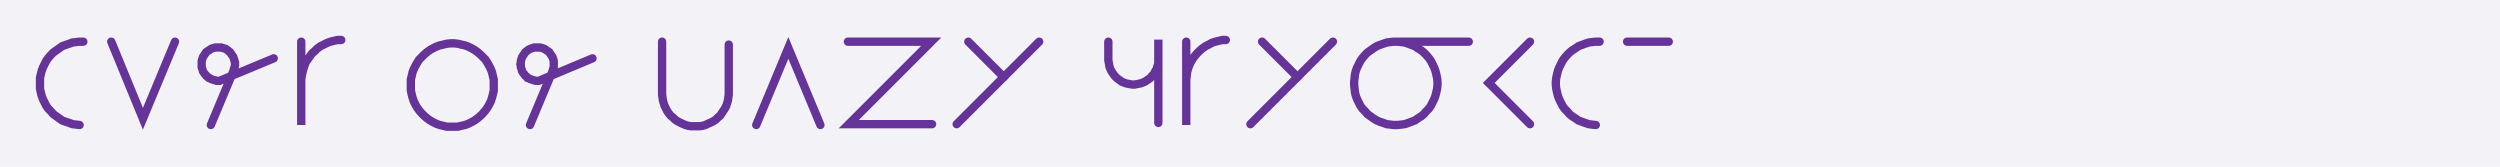
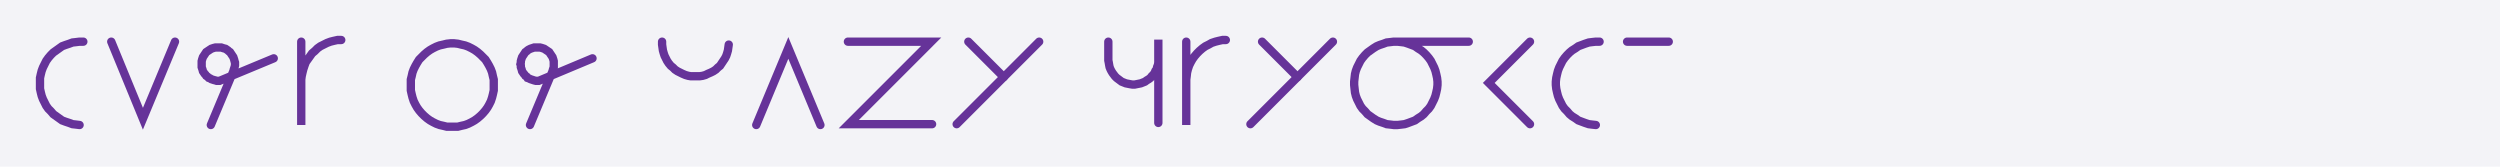
<svg xmlns="http://www.w3.org/2000/svg" width="600" height="40" style="fill:none; stroke-linecap:round;">
  <rect width="100%" height="100%" fill="#F3F3F7" />
  <path stroke="#663399" stroke-width="2" d="M 300,20" />
  <path stroke="#663399" stroke-width="2" d="M 20,10 19.1,10 18.3,10.1 17.4,10.2 16.6,10.5 15.7,10.8 14.9,11.1 14.2,11.6 13.5,12.1 12.8,12.6 12.2,13.2 11.6,13.9 11.1,14.6 10.7,15.4 10.3,16.2 10,17 9.8,17.8 9.6,18.7 9.6,19.6 9.6,20.4 9.6,21.3 9.8,22.2 10,23 10.3,23.8 10.7,24.6 11.1,25.4 11.6,26.1 12.2,26.7 12.8,27.4 13.5,27.9 14.2,28.4 14.9,28.9 15.7,29.2 16.6,29.5 17.4,29.8 18.3,29.9 19.1,30" />
  <path stroke="#663399" stroke-width="2" d="M 26.7,30" />
  <path stroke="#663399" stroke-width="2" d="M 26.7,10 34.3,28.5 42,10" />
  <path stroke="#663399" stroke-width="2" d="M 48.6,30" />
  <path stroke="#663399" stroke-width="2" d="M 50.6,30 56,17.1 56.1,16.7 56.2,16.4 56.3,16.1 56.4,15.7 56.4,15.4 56.4,15 56.3,14.7 56.2,14.3 56.1,14 56,13.7 55.8,13.4 55.6,13.1 55.4,12.8 55.2,12.5 54.9,12.3 54.7,12.1 54.4,11.9 54.1,11.7 53.7,11.6 53.4,11.5 53.1,11.4 52.7,11.4 52.4,11.4 52,11.4 51.7,11.4 51.3,11.5 51,11.6 50.7,11.7 50.4,11.9 50.1,12.1 49.8,12.3 49.5,12.5 49.3,12.8 49.1,13.1 48.9,13.4 48.7,13.7 48.6,14 48.5,14.3 48.4,14.7 48.4,15 48.4,15.4 48.4,15.7 48.4,16.1 48.5,16.4 48.6,16.7 48.7,17.1 48.9,17.4 49.1,17.7 49.3,17.9 49.5,18.2 49.8,18.4 50.1,18.7 50.4,18.8 50.7,19 51,19.1 51.3,19.2 51.7,19.3 52,19.4 52.4,19.4 52.7,19.4 65.7,14" />
  <path stroke="#663399" stroke-width="2" d="M 72.3,30" />
  <path stroke="#663399" stroke-width="2" d="M 72.3,10 72.3,30 72.3,20 72.3,19.1 72.4,18.3 72.6,17.4 72.8,16.6 73.1,15.7 73.4,14.9 73.9,14.2 74.4,13.5 74.9,12.8 75.6,12.2 76.2,11.6 76.9,11.1 77.7,10.7 78.5,10.3 79.3,10 80.1,9.8 81,9.6 81.9,9.6" />
  <path stroke="#663399" stroke-width="2" d="M 88.5,30" />
  <path stroke="#663399" stroke-width="2" d="M 98.5,30" />
  <path stroke="#663399" stroke-width="2" d="M 118.5,20 118.5,20.9 118.5,21.7 118.3,22.6 118.1,23.4 117.8,24.3 117.4,25.1 117,25.8 116.5,26.5 115.9,27.2 115.3,27.8 114.6,28.4 113.9,28.9 113.2,29.3 112.4,29.7 111.6,30 110.7,30.2 109.9,30.4 109,30.4 108.1,30.4 107.2,30.4 106.4,30.2 105.5,30 104.7,29.7 103.9,29.3 103.2,28.9 102.5,28.4 101.8,27.8 101.2,27.2 100.6,26.5 100.1,25.8 99.7,25.1 99.3,24.3 99,23.4 98.8,22.6 98.6,21.7 98.6,20.9 98.6,20 98.6,19.1 98.8,18.3 99,17.4 99.3,16.6 99.7,15.8 100.1,15.1 100.6,14.3 101.2,13.7 101.8,13.1 102.5,12.5 103.2,12 103.9,11.6 104.7,11.2 105.5,10.9 106.4,10.7 107.2,10.5 108.1,10.4 109,10.4 109.9,10.5 110.7,10.7 111.6,10.9 112.4,11.2 113.2,11.6 113.9,12 114.6,12.5 115.3,13.1 115.9,13.7 116.5,14.3 117,15.1 117.4,15.8 117.8,16.6 118.1,17.4 118.3,18.3 118.5,19.1 118.5,20" />
  <path stroke="#663399" stroke-width="2" d="M 125.2,30" />
  <path stroke="#663399" stroke-width="2" d="M 127.2,30 132.6,17.1 132.7,16.7 132.8,16.4 132.9,16.1 132.9,15.7 132.9,15.4 132.9,15 132.9,14.7 132.8,14.3 132.7,14 132.6,13.7 132.4,13.4 132.2,13.1 132,12.8 131.8,12.5 131.5,12.3 131.2,12.1 130.9,11.9 130.6,11.7 130.3,11.6 130,11.5 129.6,11.4 129.3,11.4 128.9,11.4 128.6,11.4 128.2,11.4 127.9,11.5 127.6,11.6 127.3,11.7 126.9,11.9 126.6,12.1 126.4,12.3 126.1,12.5 125.9,12.8 125.7,13.1 125.5,13.4 125.3,13.7 125.2,14 125.1,14.3 125,14.7 125,15 124.9,15.4 125,15.7 125,16.1 125.1,16.4 125.2,16.7 125.3,17.1 125.5,17.4 125.7,17.7 125.9,17.9 126.1,18.2 126.4,18.4 126.6,18.7 126.9,18.8 127.3,19 127.6,19.1 127.9,19.2 128.2,19.3 128.6,19.4 128.9,19.4 129.3,19.4 142.2,14" />
  <path stroke="#663399" stroke-width="2" d="M 148.9,30" />
  <path stroke="#663399" stroke-width="2" d="M 158.9,30" />
-   <path stroke="#663399" stroke-width="2" d="M 158.9,10 158.9,22 158.9,22.7 159,23.4 159.1,24.1 159.3,24.8 159.5,25.4 159.8,26 160.1,26.6 160.5,27.2 161,27.8 161.5,28.2 162,28.7 162.6,29.1 163.2,29.4 163.8,29.7 164.5,30 165.2,30.2 165.8,30.3 166.5,30.3 167.2,30.3 167.9,30.3 168.6,30.2 169.3,30 169.9,29.7 170.6,29.4 171.2,29.1 171.8,28.7 172.3,28.2 172.8,27.8 173.2,27.2 173.6,26.6 174,26 174.3,25.4 174.5,24.8 174.7,24.1 174.8,23.4 174.9,22.7 174.9,10.7" />
+   <path stroke="#663399" stroke-width="2" d="M 158.9,10 158.9,10.7 159,11.4 159.1,12.1 159.3,12.8 159.5,13.4 159.8,14 160.1,14.6 160.5,15.2 161,15.8 161.5,16.2 162,16.7 162.6,17.1 163.2,17.4 163.8,17.7 164.5,18 165.2,18.2 165.8,18.3 166.5,18.3 167.2,18.3 167.9,18.3 168.6,18.2 169.3,18 169.9,17.7 170.6,17.4 171.2,17.1 171.8,16.7 172.3,16.2 172.8,15.8 173.2,15.2 173.6,14.6 174,14 174.3,13.4 174.5,12.8 174.7,12.1 174.8,11.4 174.9,10.7" />
  <path stroke="#663399" stroke-width="2" d="M 181.5,30" />
  <path stroke="#663399" stroke-width="2" d="M 181.5,30 189.2,11.5 196.9,30" />
  <path stroke="#663399" stroke-width="2" d="M 203.5,30" />
  <path stroke="#663399" stroke-width="2" d="M 203.5,10 223.5,10 203.7,29.8 223.7,29.8" />
  <path stroke="#663399" stroke-width="2" d="M 230.4,30" />
  <path stroke="#663399" stroke-width="2" d="M 232.4,10 240.9,18.5" />
  <path stroke="#663399" stroke-width="2" d="M 249.4,10 229.6,29.8" />
  <path stroke="#663399" stroke-width="2" d="M 256,30" />
  <path stroke="#663399" stroke-width="2" d="M 266,30" />
  <path stroke="#663399" stroke-width="2" d="M 266,10 266,14 266,14.5 266.1,15 266.2,15.6 266.3,16.1 266.5,16.6 266.7,17 267,17.5 267.3,17.9 267.6,18.3 268,18.7 268.4,19 268.8,19.3 269.2,19.6 269.7,19.8 270.2,20 270.7,20.1 271.2,20.2 271.8,20.3 272.3,20.3 272.8,20.2 273.3,20.1 273.8,20 274.3,19.8 274.8,19.6 275.2,19.3 275.7,19 276.1,18.7 276.4,18.3 276.8,17.9 277.1,17.5 277.3,17 277.6,16.6 277.7,16.1 277.9,15.6 278,15 278,14.5 278,9.5 278,29.5" />
  <path stroke="#663399" stroke-width="2" d="M 284.7,30" />
  <path stroke="#663399" stroke-width="2" d="M 284.7,10 284.7,30 284.7,20 284.7,19.1 284.8,18.3 284.9,17.4 285.1,16.6 285.4,15.7 285.8,14.9 286.2,14.2 286.7,13.5 287.3,12.8 287.9,12.2 288.6,11.6 289.3,11.1 290.1,10.7 290.8,10.3 291.7,10 292.5,9.8 293.4,9.6 294.2,9.6" />
  <path stroke="#663399" stroke-width="2" d="M 300.9,30" />
  <path stroke="#663399" stroke-width="2" d="M 302.9,10 311.4,18.5" />
  <path stroke="#663399" stroke-width="2" d="M 319.9,10 300.1,29.8" />
  <path stroke="#663399" stroke-width="2" d="M 326.5,30" />
  <path stroke="#663399" stroke-width="2" d="M 334.5,10 335.4,10 336.3,10.1 337.1,10.2 338,10.5 338.8,10.8 339.6,11.1 340.3,11.6 341.1,12.1 341.7,12.6 342.3,13.2 342.9,13.9 343.4,14.6 343.8,15.4 344.2,16.2 344.5,17 344.7,17.8 344.9,18.7 345,19.6 345,20.4 344.9,21.3 344.7,22.2 344.5,23 344.2,23.8 343.8,24.6 343.4,25.4 342.9,26.1 342.3,26.7 341.7,27.4 341.1,27.9 340.3,28.4 339.6,28.9 338.8,29.2 338,29.5 337.1,29.8 336.3,29.9 335.4,30 334.5,30 333.7,29.9 332.8,29.8 332,29.5 331.1,29.2 330.4,28.9 329.6,28.4 328.9,27.9 328.2,27.4 327.6,26.7 327,26.1 326.5,25.4 326.1,24.6 325.7,23.8 325.4,23 325.2,22.2 325.1,21.3 325,20.4 325,19.6 325.1,18.7 325.2,17.8 325.4,17 325.7,16.2 326.1,15.4 326.5,14.6 327,13.9 327.6,13.2 328.2,12.6 328.9,12.1 329.6,11.6 330.4,11.1 331.1,10.8 332,10.5 332.8,10.2 333.7,10.1 334.5,10 352.5,10" />
  <path stroke="#663399" stroke-width="2" d="M 359.2,30" />
  <path stroke="#663399" stroke-width="2" d="M 367.2,10 357.3,19.9 367.2,29.8" />
  <path stroke="#663399" stroke-width="2" d="M 373.9,30" />
  <path stroke="#663399" stroke-width="2" d="M 383.9,10 383,10 382.1,10.1 381.3,10.2 380.4,10.5 379.6,10.8 378.8,11.1 378.1,11.6 377.3,12.1 376.7,12.6 376.1,13.2 375.5,13.9 375,14.6 374.6,15.4 374.2,16.2 373.9,17 373.7,17.8 373.5,18.7 373.4,19.6 373.4,20.4 373.5,21.3 373.7,22.2 373.9,23 374.2,23.8 374.6,24.6 375,25.4 375.5,26.1 376.1,26.7 376.7,27.4 377.3,27.9 378.1,28.4 378.8,28.9 379.6,29.2 380.4,29.5 381.3,29.8 382.1,29.9 383,30" />
  <path stroke="#663399" stroke-width="2" d="M 390.5,30" />
  <path stroke="#663399" stroke-width="2" d="M 390.5,10 400.5,10" />
  <path stroke="#663399" stroke-width="2" d="M 407.2,30" />
</svg>
